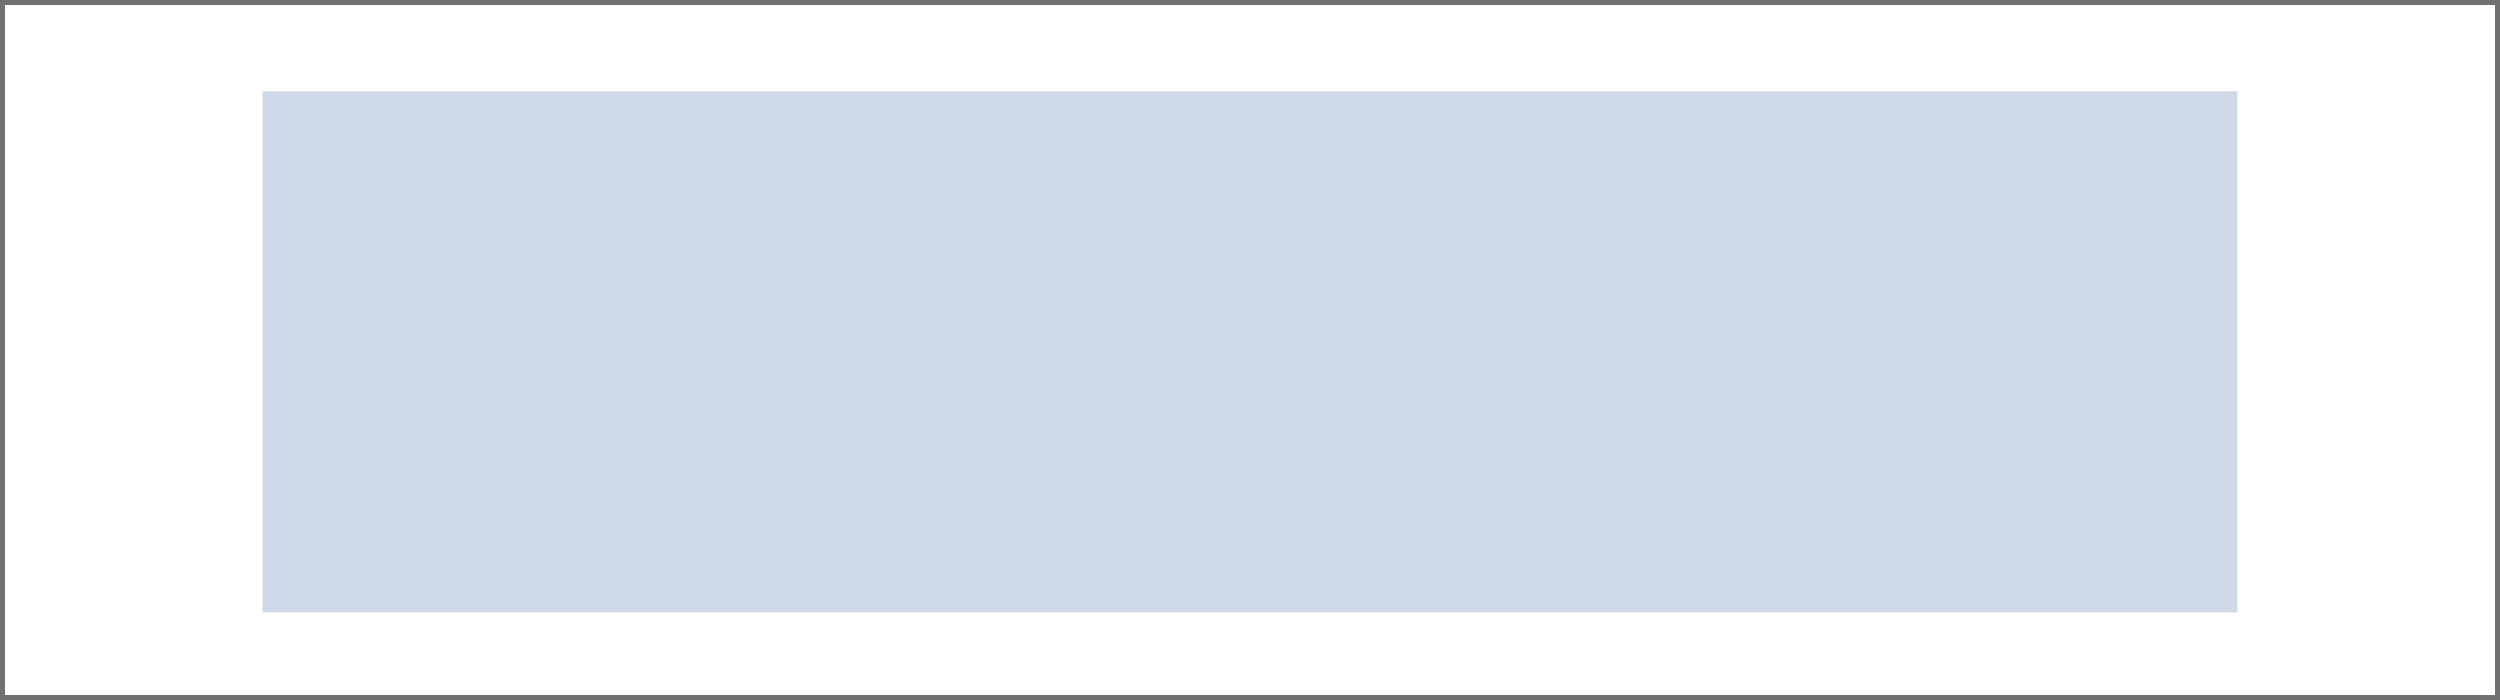
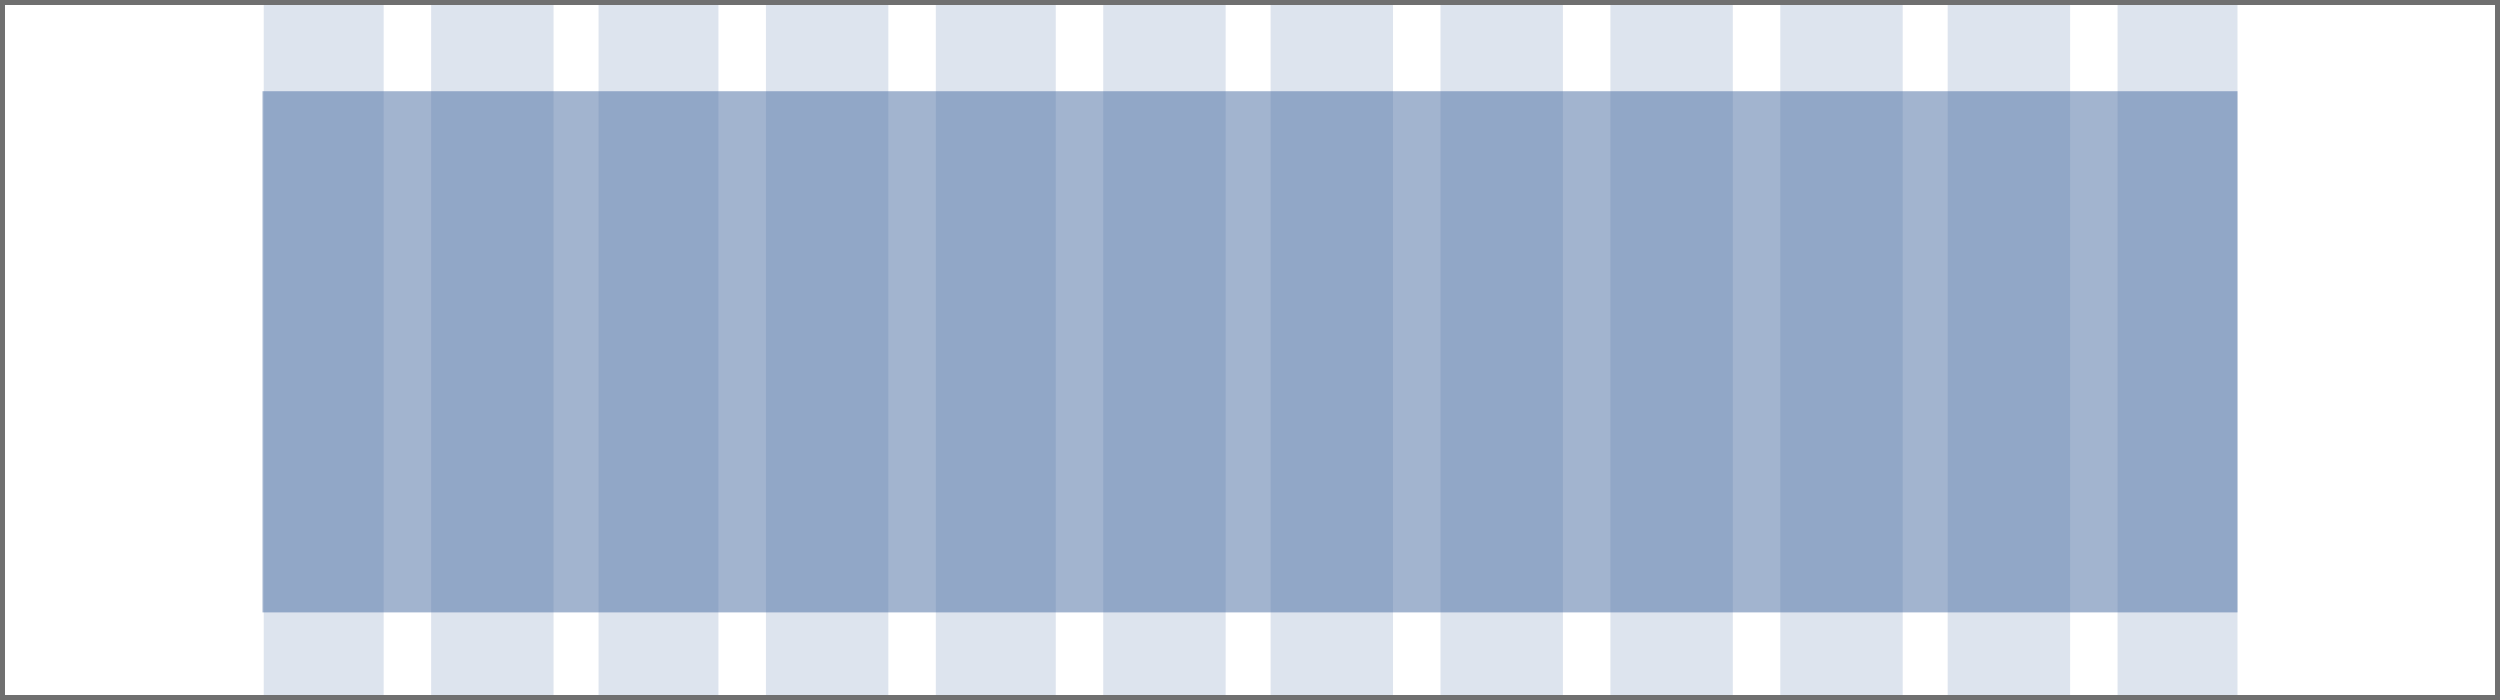
<svg xmlns="http://www.w3.org/2000/svg" width="500" height="140" viewBox="0 0 500 140">
-   <g id="Group_3491" data-name="Group 3491" transform="translate(0 0.144)">
-     <rect id="Rectangle_309" data-name="Rectangle 309" width="395" height="104.233" transform="translate(52.5 18.101)" fill="#4569a0" opacity="0.25" />
-     <g id="Rectangle_307" data-name="Rectangle 307" transform="translate(0 -0.144)" fill="none" stroke="#707070" stroke-width="1">
-       <rect width="500" height="140" stroke="none" />
-       <rect x="0.5" y="0.5" width="499" height="139" fill="none" />
+   <g id="Group_3593" data-name="Group 3593" transform="translate(-95 -2888)">
+     <g id="Group_3574" data-name="Group 3574" transform="translate(0 482)">
+       <g id="Group_3561" data-name="Group 3561" transform="translate(-26 1526)">
+         <rect id="Rectangle_154" data-name="Rectangle 154" width="24.484" height="139" transform="translate(443.079 881)" fill="#4569a0" opacity="0.18" />
+         <rect id="Rectangle_149" data-name="Rectangle 149" width="24.484" height="139" transform="translate(375.122 881)" fill="#4569a0" opacity="0.18" />
+         <rect id="Rectangle_152" data-name="Rectangle 152" width="24.484" height="139" transform="translate(510.537 881)" fill="#4569a0" opacity="0.18" />
+         <rect id="Rectangle_153" data-name="Rectangle 153" width="24.484" height="139" transform="translate(477.058 881)" fill="#4569a0" opacity="0.18" />
+         <rect id="Rectangle_131" data-name="Rectangle 131" width="23.985" height="139" transform="translate(173.75 881)" fill="#4569a0" opacity="0.18" />
+         <rect id="Rectangle_147" data-name="Rectangle 147" width="23.985" height="139" transform="translate(308.165 881)" fill="#4569a0" opacity="0.18" />
+         <rect id="Rectangle_145" data-name="Rectangle 145" width="23.985" height="139" transform="translate(240.708 881)" fill="#4569a0" opacity="0.18" />
+         <rect id="Rectangle_144" data-name="Rectangle 144" width="24.484" height="139" transform="translate(207.229 881)" fill="#4569a0" opacity="0.18" />
+         <rect id="Rectangle_148" data-name="Rectangle 148" width="24.484" height="139" transform="translate(341.644 881)" fill="#4569a0" opacity="0.18" />
+         <rect id="Rectangle_146" data-name="Rectangle 146" width="24.484" height="139" transform="translate(274.186 881)" fill="#4569a0" opacity="0.18" />
+         <rect id="Rectangle_150" data-name="Rectangle 150" width="24.484" height="139" transform="translate(409.101 881)" fill="#4569a0" opacity="0.18" />
+         <rect id="Rectangle_151" data-name="Rectangle 151" width="23.985" height="139" transform="translate(544.515 881)" fill="#4569a0" opacity="0.18" />
+       </g>
+       <rect id="Rectangle_309" data-name="Rectangle 309" width="395" height="104.233" transform="translate(147.5 2424.246)" fill="#4569a0" opacity="0.5" />
+       <g id="Rectangle_307" data-name="Rectangle 307" transform="translate(95 2406)" fill="none" stroke="#707070" stroke-width="1">
+         <rect width="500" height="140" stroke="none" />
+         <rect x="0.5" y="0.5" width="499" height="139" fill="none" />
+       </g>
    </g>
  </g>
</svg>
